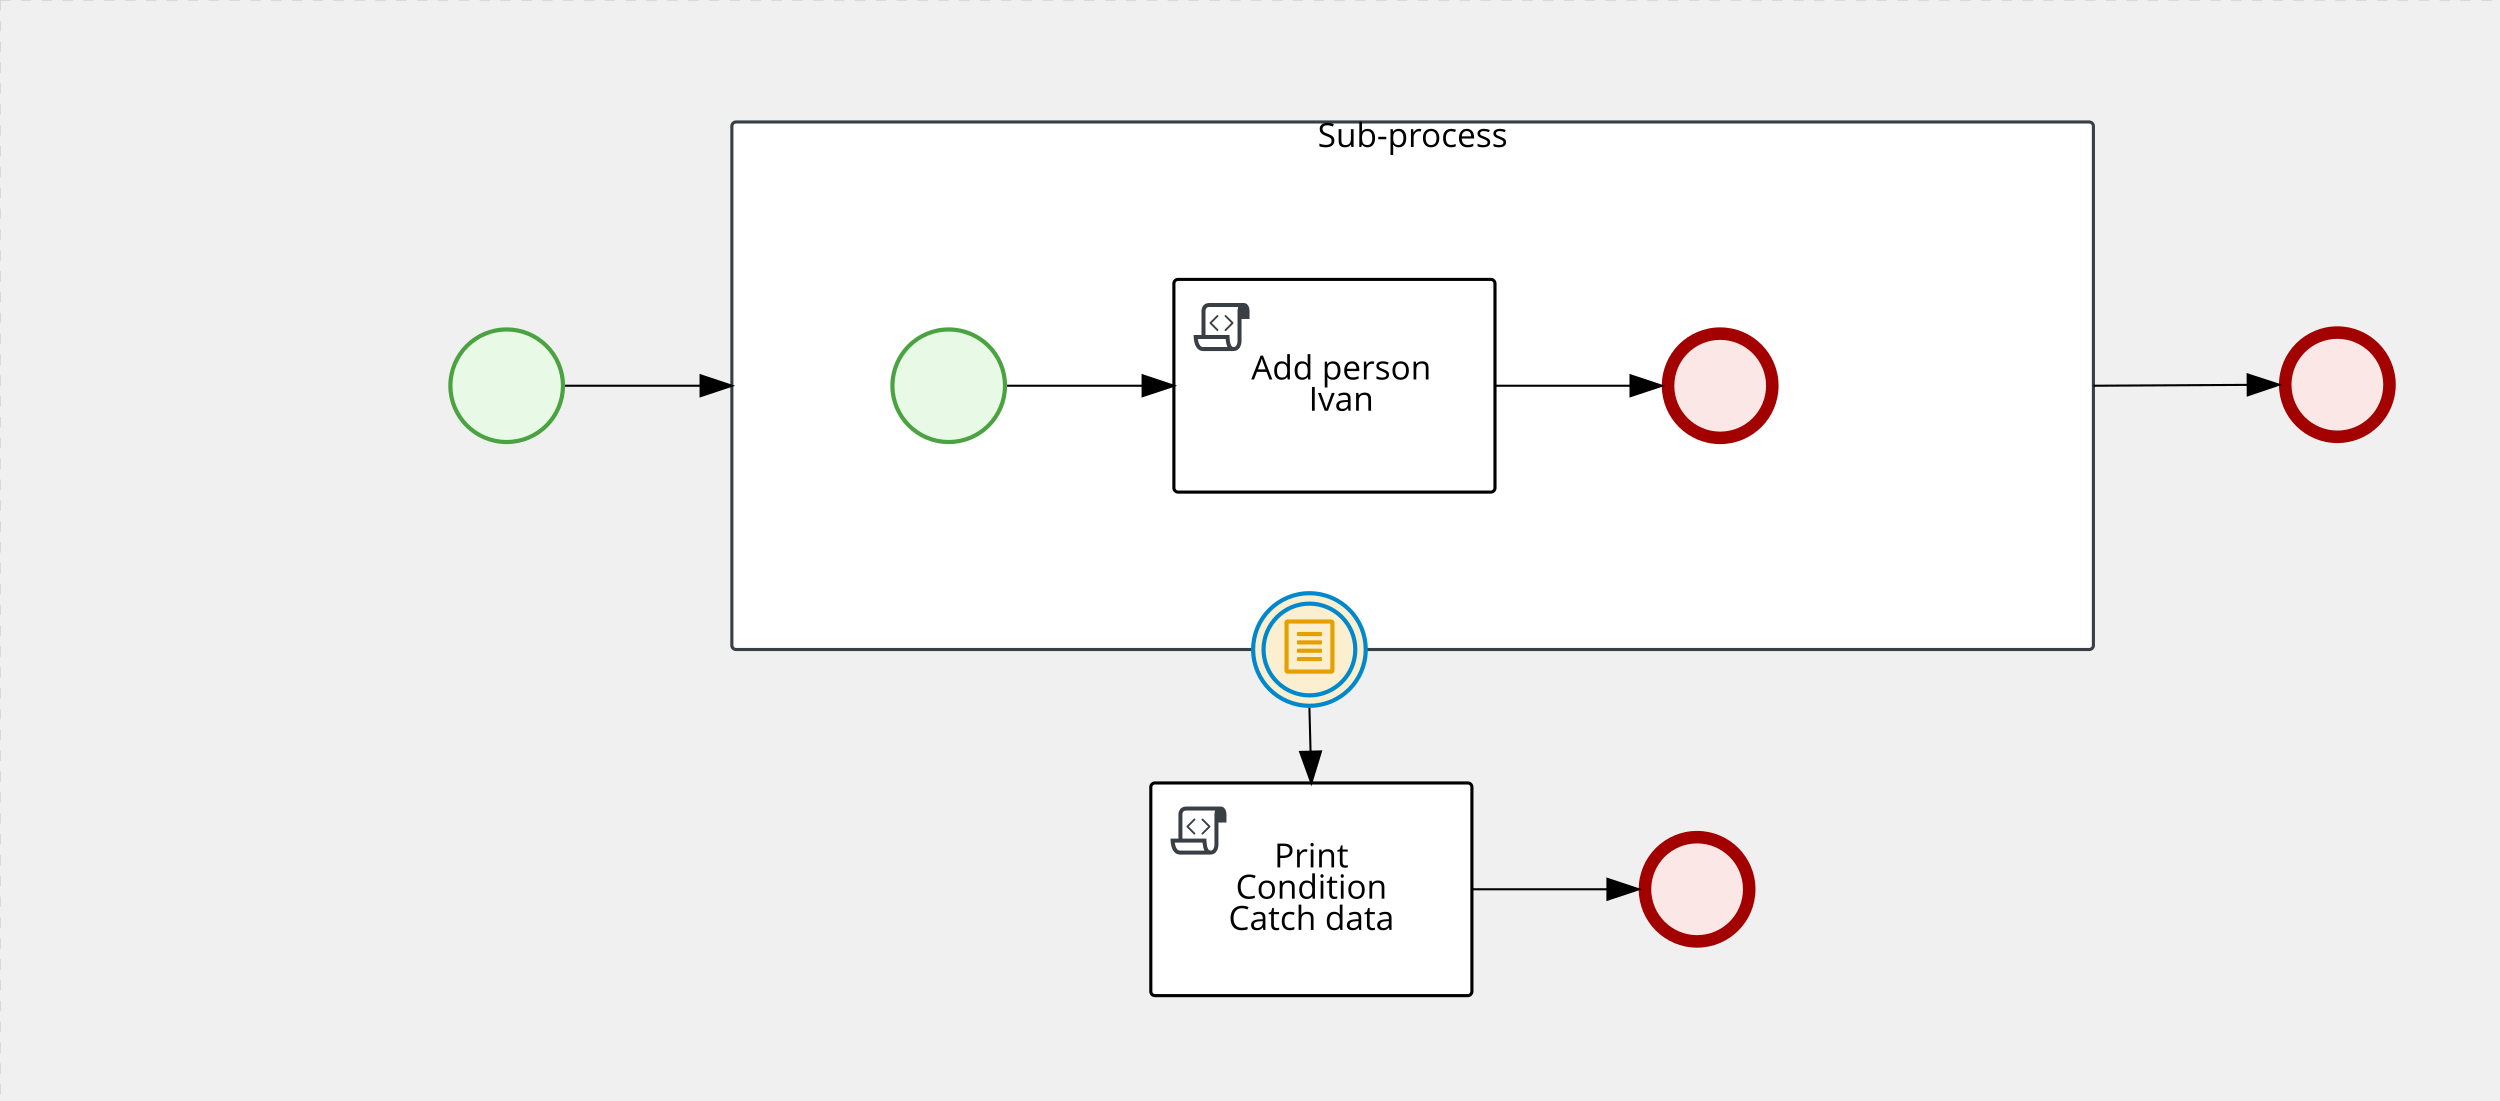
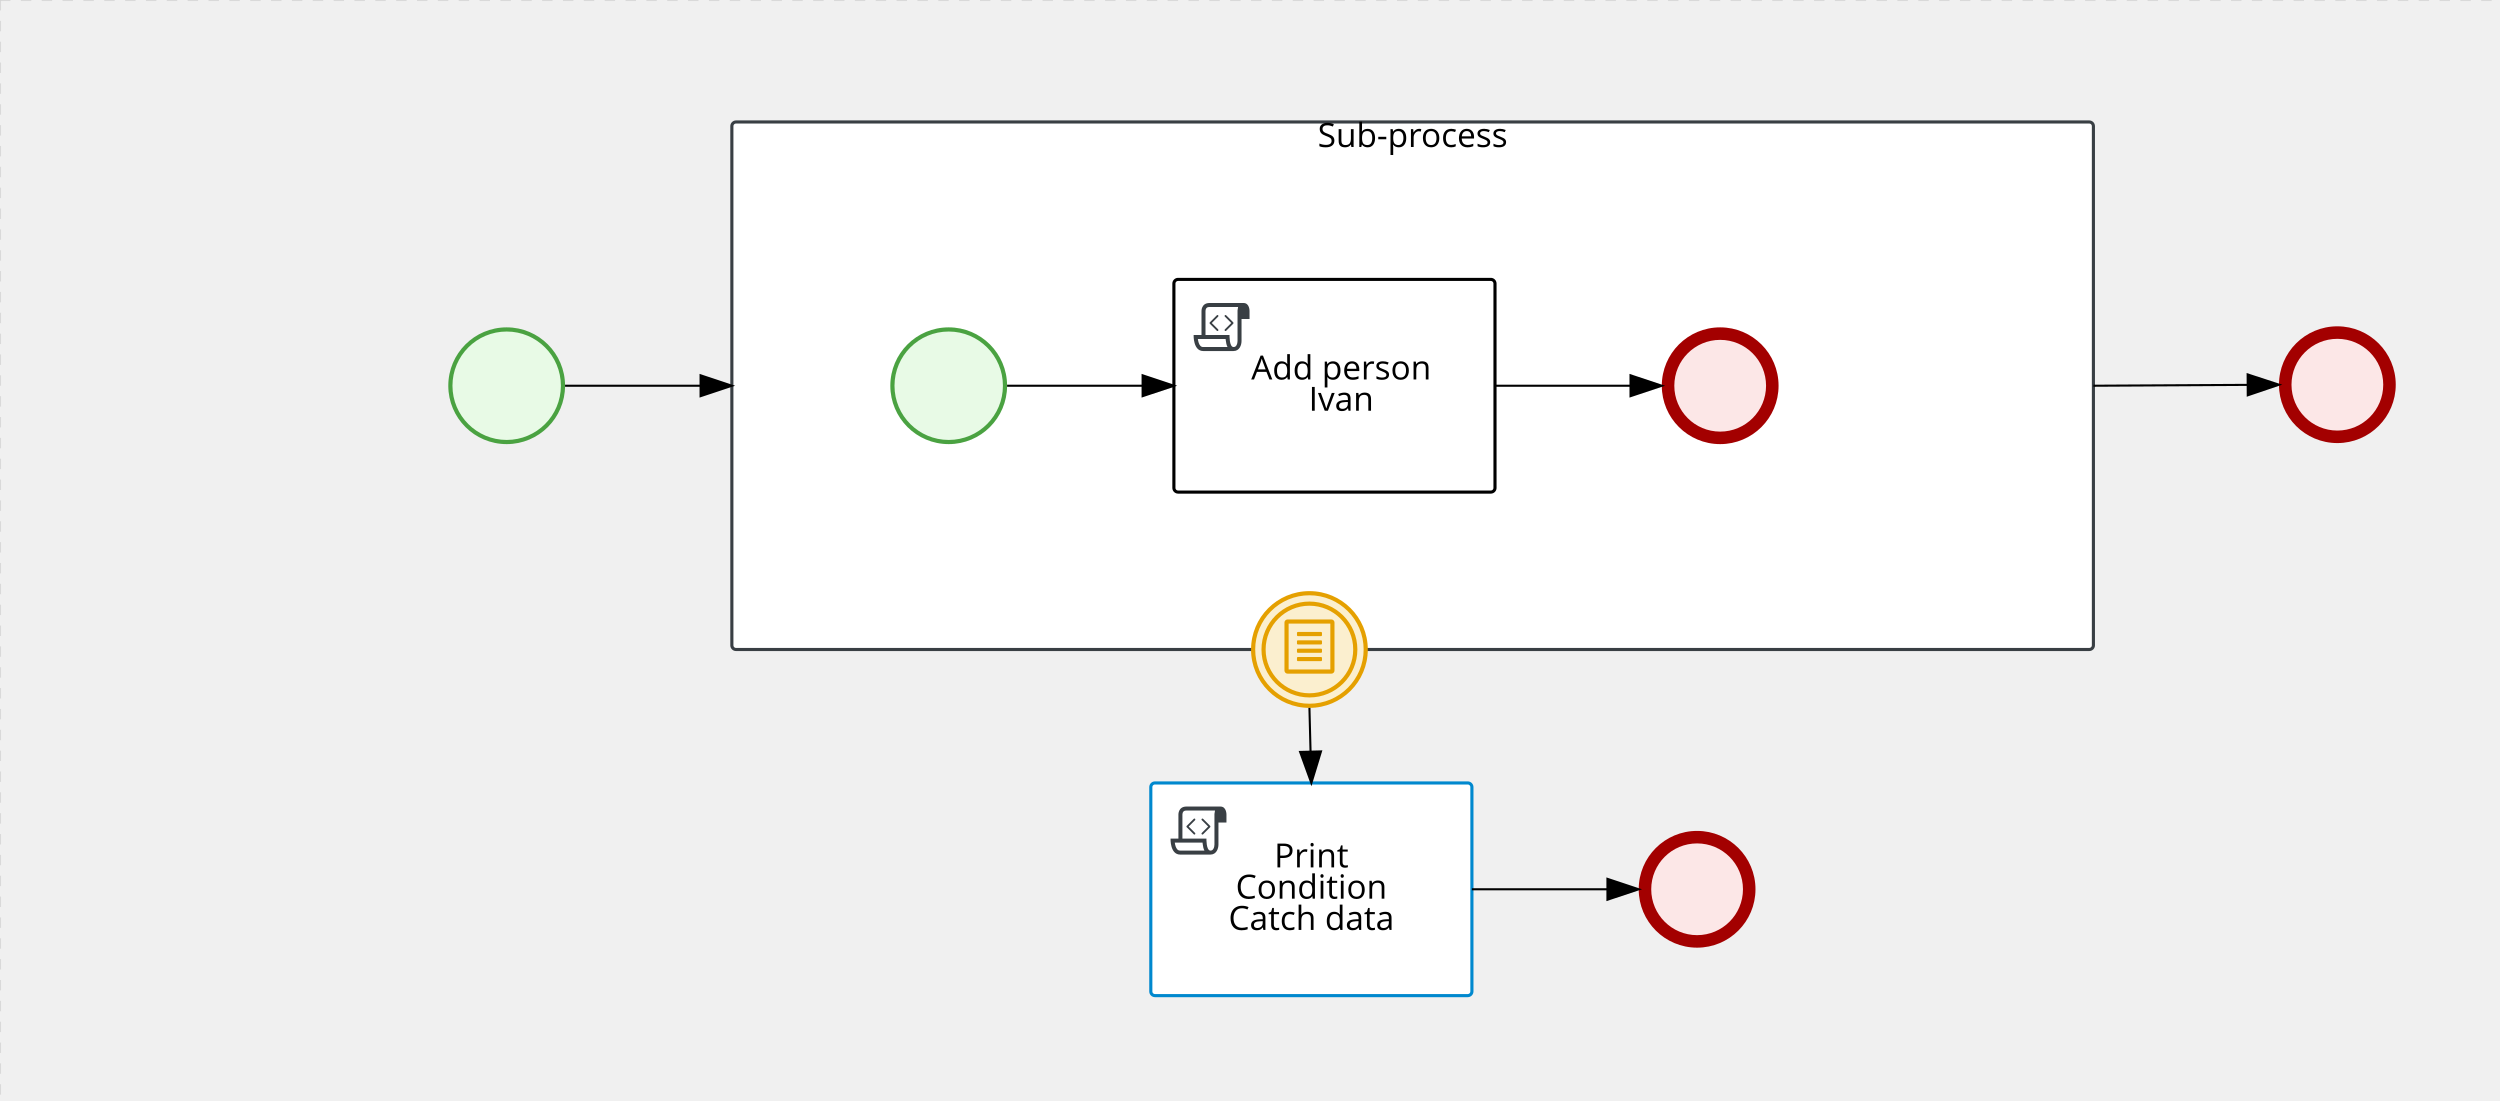
<svg xmlns="http://www.w3.org/2000/svg" version="1.1" width="1199" height="528" viewBox="0 0 1199 528">
  <defs />
  <g transform="matrix(1,0,0,1,0,0)">
    <g>
      <g>
        <g>
          <path fill="none" stroke="#d3d3d3" paint-order="fill stroke markers" d=" M 0 0 L 1200 0" stroke-miterlimit="10" stroke-opacity="0.8" stroke-dasharray="5" />
        </g>
        <g>
          <path fill="none" stroke="#d3d3d3" paint-order="fill stroke markers" d=" M 0 0 L 0 800" stroke-miterlimit="10" stroke-opacity="0.8" stroke-dasharray="5" />
        </g>
      </g>
      <g id="_9462C390-913C-4C5A-9C4C-9E7EDDB71A50" bpmn2nodeid="_9462C390-913C-4C5A-9C4C-9E7EDDB71A50" transform="matrix(1,0,0,1,215,157)">
        <g>
          <path fill="none" stroke="none" />
        </g>
        <g transform="matrix(0.125,0,0,0.125,0,0)">
          <g transform="matrix(1,0,0,1,0,0)">
            <path fill="#e8fae6" stroke="none" id="_9462C390-913C-4C5A-9C4C-9E7EDDB71A50?shapeType=BACKGROUND" paint-order="stroke fill markers" d=" M 0 0 M 444 224 C 444 263.9 434.2 300.8 414.4 334.5 C 394.7 368.2 368 394.9 334.4 414.5 C 300.8 434.1 263.9 444 224 444 C 184.1 444 147.2 434.2 113.5 414.4 C 79.8 394.7 53.1 368 33.5 334.4 C 13.9 300.8 4 263.9 4 224 C 4 184.1 13.8 147.2 33.6 113.5 C 53.4 79.8 80.1 53.1 113.6 33.5 C 147.1 13.9 184.1 4 224 4 C 263.9 4 300.8 13.8 334.5 33.6 C 368.2 53.4 394.9 80.1 414.5 113.6 C 434.1 147.1 444 184.1 444 224 Z" />
          </g>
          <g>
            <g transform="matrix(1,0,0,1,0,0)">
              <g transform="matrix(1,0,0,1,0,0)">
                <path fill="#4aa241" stroke="none" id="_9462C390-913C-4C5A-9C4C-9E7EDDB71A50?shapeType=BORDER&amp;renderType=FILL" paint-order="stroke fill markers" d=" M 0 0 M 224 0 C 100.3 0 0 100.3 0 224 C 0 347.7 100.3 448 224 448 C 347.7 448 448 347.7 448 224 C 448 100.3 347.7 0 224 0 Z M 0 0 M 224 432 C 109.1 432 16 338.9 16 224 C 16 109.1 109.1 16 224 16 C 338.9 16 432 109.1 432 224 C 432 338.9 338.9 432 224 432 Z" />
              </g>
            </g>
          </g>
        </g>
        <g transform="matrix(1,0,0,1,28,61)" />
      </g>
      <g id="_C08715B2-DEEC-4FA5-BC5D-CCED68FFF5BE" bpmn2nodeid="_C08715B2-DEEC-4FA5-BC5D-CCED68FFF5BE" transform="matrix(1,0,0,1,785.9283,398.5)">
        <g>
          <path fill="none" stroke="none" />
        </g>
        <g transform="matrix(0.125,0,0,0.125,0,0)">
          <g transform="matrix(1,0,0,1,0,0)">
            <path fill="#fce7e7" stroke="none" id="_C08715B2-DEEC-4FA5-BC5D-CCED68FFF5BE?shapeType=BACKGROUND" paint-order="stroke fill markers" d=" M 0 0 M 444 224 C 444 263.9 434.2 300.8 414.4 334.5 C 394.7 368.2 368 394.9 334.4 414.5 C 300.8 434.1 263.9 444 224 444 C 184.1 444 147.2 434.2 113.5 414.4 C 79.8 394.7 53.1 368 33.5 334.4 C 13.9 300.8 4 263.9 4 224 C 4 184.1 13.8 147.2 33.6 113.5 C 53.4 79.8 80.1 53.1 113.6 33.5 C 147.1 13.9 184.1 4 224 4 C 263.9 4 300.8 13.8 334.5 33.6 C 368.2 53.4 394.9 80.1 414.5 113.6 C 434.1 147.1 444 184.1 444 224 Z" />
          </g>
          <g>
            <g transform="matrix(1,0,0,1,0,0)">
              <g transform="matrix(1,0,0,1,0,0)">
                <path fill="#a30000" stroke="none" id="_C08715B2-DEEC-4FA5-BC5D-CCED68FFF5BE?shapeType=BORDER&amp;renderType=FILL" paint-order="stroke fill markers" d=" M 0 0 M 224 0 C 100.3 0 0 100.3 0 224 C 0 347.7 100.3 448 224 448 C 347.7 448 448 347.7 448 224 C 448 100.3 347.7 0 224 0 Z M 0 0 M 224 400 C 126.8 400 48 321.2 48 224 C 48 126.8 126.8 48 224 48 C 321.2 48 400 126.8 400 224 C 400 321.2 321.2 400 224 400 Z" />
              </g>
            </g>
          </g>
        </g>
        <g transform="matrix(1,0,0,1,28,61)" />
      </g>
      <g id="_82635C21-9353-454F-AC11-AD59CC3DD34A" bpmn2nodeid="_82635C21-9353-454F-AC11-AD59CC3DD34A" transform="matrix(1,0,0,1,351,58.5)">
        <g>
          <path fill="none" stroke="none" />
        </g>
        <g transform="matrix(1,0,0,1,0,0)">
          <path fill="#ffffff" stroke="none" id="_82635C21-9353-454F-AC11-AD59CC3DD34A?shapeType=BACKGROUND" paint-order="stroke fill markers" d=" M 2 0 L 651 0 L 651 0 A 2 2 0 0 1 653 2 L 653 251 L 653 251 A 2 2 0 0 1 651 253 L 2 253 L 2 253 A 2 2 0 0 1 0 251 L 0 2 L 0 2 A 2 2 0 0 1 2 0 Z" />
        </g>
        <g transform="matrix(1,0,0,1,0,0)">
          <path fill="none" stroke="#393f44" id="_82635C21-9353-454F-AC11-AD59CC3DD34A?shapeType=BORDER&amp;renderType=STROKE" paint-order="fill stroke markers" d=" M 2 0 L 651 0 L 651 0 A 2 2 0 0 1 653 2 L 653 251 L 653 251 A 2 2 0 0 1 651 253 L 2 253 L 2 253 A 2 2 0 0 1 0 251 L 0 2 L 0 2 A 2 2 0 0 1 2 0 Z" stroke-miterlimit="10" stroke-width="1.5" stroke-dasharray="" />
        </g>
-         <g transform="matrix(1,0,0,1,280.9531,0)">
-           <text fill="#000000" stroke="none" font-family="Open Sans" font-size="12pt" font-style="normal" font-weight="normal" text-decoration="normal" x="45.547" y="12" text-anchor="middle" dominant-baseline="alphabetic">Sub-process</text>
+         <g transform="matrix(1,0,0,1,280.95,0)">
+           <text fill="#000000" stroke="none" font-family="Open Sans" font-size="12pt" font-style="normal" font-weight="normal" text-decoration="normal" x="45.55" y="12" text-anchor="middle" dominant-baseline="alphabetic">Sub-process</text>
        </g>
        <g id="_E52525FC-BDD2-45CB-B3B0-7B54A53735C8" bpmn2nodeid="_E52525FC-BDD2-45CB-B3B0-7B54A53735C8" transform="matrix(1,0,0,1,76,98.5)">
          <g>
            <path fill="none" stroke="none" />
          </g>
          <g transform="matrix(0.125,0,0,0.125,0,0)">
            <g transform="matrix(1,0,0,1,0,0)">
              <path fill="#e8fae6" stroke="none" id="_E52525FC-BDD2-45CB-B3B0-7B54A53735C8?shapeType=BACKGROUND" paint-order="stroke fill markers" d=" M 0 0 M 444 224 C 444 263.9 434.2 300.8 414.4 334.5 C 394.7 368.2 368 394.9 334.4 414.5 C 300.8 434.1 263.9 444 224 444 C 184.1 444 147.2 434.2 113.5 414.4 C 79.8 394.7 53.1 368 33.5 334.4 C 13.9 300.8 4 263.9 4 224 C 4 184.1 13.8 147.2 33.6 113.5 C 53.4 79.8 80.1 53.1 113.6 33.5 C 147.1 13.9 184.1 4 224 4 C 263.9 4 300.8 13.8 334.5 33.6 C 368.2 53.4 394.9 80.1 414.5 113.6 C 434.1 147.1 444 184.1 444 224 Z" />
            </g>
            <g>
              <g transform="matrix(1,0,0,1,0,0)">
                <g transform="matrix(1,0,0,1,0,0)">
                  <path fill="#4aa241" stroke="none" id="_E52525FC-BDD2-45CB-B3B0-7B54A53735C8?shapeType=BORDER&amp;renderType=FILL" paint-order="stroke fill markers" d=" M 0 0 M 224 0 C 100.3 0 0 100.3 0 224 C 0 347.7 100.3 448 224 448 C 347.7 448 448 347.7 448 224 C 448 100.3 347.7 0 224 0 Z M 0 0 M 224 432 C 109.1 432 16 338.9 16 224 C 16 109.1 109.1 16 224 16 C 338.9 16 432 109.1 432 224 C 432 338.9 338.9 432 224 432 Z" />
                </g>
              </g>
            </g>
          </g>
          <g transform="matrix(1,0,0,1,28,61)" />
        </g>
        <g id="_D0067D46-8623-4493-AEB3-7114023B37FC" bpmn2nodeid="_D0067D46-8623-4493-AEB3-7114023B37FC" transform="matrix(1,0,0,1,212,75.5)">
          <g>
            <path fill="none" stroke="none" />
          </g>
          <g transform="matrix(1,0,0,1,0,0)">
            <path fill="#ffffff" stroke="none" id="_D0067D46-8623-4493-AEB3-7114023B37FC?shapeType=BACKGROUND" paint-order="stroke fill markers" d=" M 2 0 L 152 0 L 152 0 A 2 2 0 0 1 154 2 L 154 100 L 154 100 A 2 2 0 0 1 152 102 L 2 102 L 2 102 A 2 2 0 0 1 0 100 L 0 2 L 0 2 A 2 2 0 0 1 2 0 Z" />
          </g>
          <g transform="matrix(1,0,0,1,0,0)">
            <path fill="none" stroke="#000000" id="_D0067D46-8623-4493-AEB3-7114023B37FC?shapeType=BORDER&amp;renderType=STROKE" paint-order="fill stroke markers" d=" M 2 0 L 152 0 L 152 0 A 2 2 0 0 1 154 2 L 154 100 L 154 100 A 2 2 0 0 1 152 102 L 2 102 L 2 102 A 2 2 0 0 1 0 100 L 0 2 L 0 2 A 2 2 0 0 1 2 0 Z" stroke-miterlimit="10" stroke-width="1.5" stroke-dasharray="" />
          </g>
          <g>
            <g transform="matrix(0.06,0,0,0.06,9.4,9.4)">
              <g transform="matrix(1,0,0,1,0,0)">
                <path fill="#393f44" stroke="none" id="_D0067D46-8623-4493-AEB3-7114023B37FCundefined" paint-order="stroke fill markers" d=" M 0 0 M 197.3 130.2 C 194.4 127.3 189.6 127.3 186.7 130.2 L 130.2 186.7 C 127.3 189.6 127.3 194.4 130.2 197.3 L 186.7 253.8 C 188.1 255.3 190.1 256 192 256 C 193.9 256 195.9 255.3 197.3 253.7 C 200.2 250.8 200.2 246 197.3 243.1 L 146.2 192 L 197.3 140.8 C 200.2 137.9 200.2 133.1 197.3 130.2 Z" />
              </g>
              <g transform="matrix(1,0,0,1,0,0)">
                <path fill="#393f44" stroke="none" id="_D0067D46-8623-4493-AEB3-7114023B37FCundefined" paint-order="stroke fill markers" d=" M 0 0 M 261.3 130.2 C 258.4 127.3 253.6 127.3 250.7 130.2 C 247.8 133.1 247.8 137.9 250.7 140.8 L 301.8 191.9 L 250.7 243 C 247.8 245.9 247.8 250.7 250.7 253.6 C 252.1 255.3 254.1 256 256 256 C 257.9 256 259.9 255.3 261.3 253.8 L 317.8 197.3 C 320.7 194.4 320.7 189.6 317.8 186.7 L 261.3 130.2 Z" />
              </g>
              <g transform="matrix(1,0,0,1,0,0)">
                <path fill="#393f44" stroke="none" id="_D0067D46-8623-4493-AEB3-7114023B37FCundefined" paint-order="stroke fill markers" d=" M 0 0 M 400 32 C 400 32 152.8 32 128 32 C 62 32 64 96 64 96 L 64 288 L 1 288 C 1 288 -4 416 78 416 L 320 416 C 368 416 384 368 384 336 C 384 314.2 384 224.4 384 160 L 448 160 L 448 96 C 448 96 449 32 400 32 Z M 0 0 M 78 383.9 C 68.5 383.9 61.6 381.1 55.5 374.9 C 43.4 362.4 37.5 339.6 34.9 320 L 256.9 320 C 257.1 322.7 257.3 325.4 257.6 328.2 C 260 351.6 264.7 370.1 271.9 383.9 L 78 383.9 L 78 383.9 Z M 0 0 M 352 336 C 352 345.9 349.6 360.3 342.9 371 C 337.2 380.1 330.4 384 320 384 C 285 384 288 288 288 288 L 96 288 L 96 96 L 96 95.9 L 96 95.1 C 96 90.6 97.6 78.3 104.7 71.2 C 106.5 69.4 111.9 64 128 64 L 356.5 64 C 354.4 72.8 352.8 81.8 352.2 89.9 C 352.2 90.5 352.1 91.1 352.1 91.7 C 352.1 92 352.1 92.3 352.1 92.6 C 352 94.8 352 96 352 96 L 352 160 L 352 336 Z" />
              </g>
            </g>
          </g>
          <g transform="matrix(1,0,0,1,35,36)">
-             <text fill="#000000" stroke="none" font-family="Open Sans" font-size="12pt" font-style="normal" font-weight="normal" text-decoration="normal" x="45.238" y="12" text-anchor="middle" dominant-baseline="alphabetic">Add person </text>
-             <text fill="#000000" stroke="none" font-family="Open Sans" font-size="12pt" font-style="normal" font-weight="normal" text-decoration="normal" x="45.238" y="27" text-anchor="middle" dominant-baseline="alphabetic">       Ivan       </text>
+             <text fill="#000000" stroke="none" font-family="Open Sans" font-size="12pt" font-style="normal" font-weight="normal" text-decoration="normal" x="45.233" y="12" text-anchor="middle" dominant-baseline="alphabetic">Add person </text>
+             <text fill="#000000" stroke="none" font-family="Open Sans" font-size="12pt" font-style="normal" font-weight="normal" text-decoration="normal" x="45.233" y="27" text-anchor="middle" dominant-baseline="alphabetic">       Ivan       </text>
          </g>
        </g>
        <g id="_6FECD5F0-412A-47D4-8900-0B37B5461BA5" bpmn2nodeid="_6FECD5F0-412A-47D4-8900-0B37B5461BA5" transform="matrix(1,0,0,1,446,98.5)">
          <g>
            <path fill="none" stroke="none" />
          </g>
          <g transform="matrix(0.125,0,0,0.125,0,0)">
            <g transform="matrix(1,0,0,1,0,0)">
              <path fill="#fce7e7" stroke="none" id="_6FECD5F0-412A-47D4-8900-0B37B5461BA5?shapeType=BACKGROUND" paint-order="stroke fill markers" d=" M 0 0 M 444 224 C 444 263.9 434.2 300.8 414.4 334.5 C 394.7 368.2 368 394.9 334.4 414.5 C 300.8 434.1 263.9 444 224 444 C 184.1 444 147.2 434.2 113.5 414.4 C 79.8 394.7 53.1 368 33.5 334.4 C 13.9 300.8 4 263.9 4 224 C 4 184.1 13.8 147.2 33.6 113.5 C 53.4 79.8 80.1 53.1 113.6 33.5 C 147.1 13.9 184.1 4 224 4 C 263.9 4 300.8 13.8 334.5 33.6 C 368.2 53.4 394.9 80.1 414.5 113.6 C 434.1 147.1 444 184.1 444 224 Z" />
            </g>
            <g>
              <g transform="matrix(1,0,0,1,0,0)">
                <g transform="matrix(1,0,0,1,0,0)">
                  <path fill="#a30000" stroke="none" id="_6FECD5F0-412A-47D4-8900-0B37B5461BA5?shapeType=BORDER&amp;renderType=FILL" paint-order="stroke fill markers" d=" M 0 0 M 224 0 C 100.3 0 0 100.3 0 224 C 0 347.7 100.3 448 224 448 C 347.7 448 448 347.7 448 224 C 448 100.3 347.7 0 224 0 Z M 0 0 M 224 400 C 126.8 400 48 321.2 48 224 C 48 126.8 126.8 48 224 48 C 321.2 48 400 126.8 400 224 C 400 321.2 321.2 400 224 400 Z" />
                </g>
              </g>
            </g>
          </g>
          <g transform="matrix(1,0,0,1,28,61)" />
        </g>
        <g id="_A776EFA7-3E2B-40AD-82B5-5F53211052E6" bpmn2nodeid="_A776EFA7-3E2B-40AD-82B5-5F53211052E6" transform="matrix(1,0,0,1,249,225)">
          <g>
            <path fill="none" stroke="none" />
          </g>
          <g transform="matrix(0.125,0,0,0.125,0,0)">
            <g transform="matrix(1,0,0,1,0,0)">
              <path fill="#fbefcf" stroke="none" id="_A776EFA7-3E2B-40AD-82B5-5F53211052E6?shapeType=BACKGROUND" paint-order="stroke fill markers" d=" M 0 0 M 444 224 C 444 263.9 434.2 300.8 414.4 334.5 C 394.7 368.2 368 394.9 334.4 414.5 C 300.8 434.1 263.9 444 224 444 C 184.1 444 147.2 434.2 113.5 414.4 C 79.8 394.7 53.1 368 33.5 334.4 C 13.9 300.8 4 263.9 4 224 C 4 184.1 13.8 147.2 33.6 113.5 C 53.4 79.8 80.1 53.1 113.6 33.5 C 147.1 13.9 184.1 4 224 4 C 263.9 4 300.8 13.8 334.5 33.6 C 368.2 53.4 394.9 80.1 414.5 113.6 C 434.1 147.1 444 184.1 444 224 Z" />
            </g>
            <g>
              <g transform="matrix(1,0,0,1,0,0)">
                <g transform="matrix(1,0,0,1,0,0)">
-                   <path fill="rgb(0,136,206)" stroke="none" id="_A776EFA7-3E2B-40AD-82B5-5F53211052E6?shapeType=BORDER&amp;renderType=FILL" paint-order="stroke fill markers" d=" M 0 0 M 224 408 C 122.5 408 40 325.5 40 224 C 40 122.5 122.5 40 224 40 C 325.5 40 408 122.5 408 224 C 408 325.5 325.5 408 224 408 Z M 0 0 M 224 56 C 131.4 56 56 131.4 56 224 C 56 316.6 131.4 392 224 392 C 316.6 392 392 316.6 392 224 C 392 131.4 316.6 56 224 56 Z M 0 0 M 224 16 C 252.1 16 279.3 21.5 305 32.3 C 329.8 42.8 352 57.8 371.1 76.9 C 390.2 96 405.2 118.3 415.7 143 C 426.5 168.6 432 195.9 432 224 C 432 252.1 426.5 279.3 415.7 305 C 405.2 329.8 390.2 352 371.1 371.1 C 352 390.2 329.7 405.2 305 415.7 C 279.4 426.5 252.1 432 224 432 C 195.9 432 168.7 426.5 143 415.7 C 118.2 405.2 96 390.2 76.9 371.1 C 57.8 352 42.8 329.7 32.3 305 C 21.5 279.3 16 252.1 16 224 C 16 195.9 21.5 168.7 32.3 143 C 42.8 118.2 57.8 96 76.9 76.9 C 96 57.8 118.3 42.8 143 32.3 C 168.7 21.5 195.9 16 224 16 M 224 0 C 100.3 0 0 100.3 0 224 C 0 347.7 100.3 448 224 448 C 347.7 448 448 347.7 448 224 C 448 100.3 347.7 0 224 0 L 224 0 Z" />
+                   <path fill="#e5a000" stroke="none" id="_A776EFA7-3E2B-40AD-82B5-5F53211052E6?shapeType=BORDER&amp;renderType=FILL" paint-order="stroke fill markers" d=" M 0 0 M 224 408 C 122.5 408 40 325.5 40 224 C 40 122.5 122.5 40 224 40 C 325.5 40 408 122.5 408 224 C 408 325.5 325.5 408 224 408 Z M 0 0 M 224 56 C 131.4 56 56 131.4 56 224 C 56 316.6 131.4 392 224 392 C 316.6 392 392 316.6 392 224 C 392 131.4 316.6 56 224 56 Z M 0 0 M 224 16 C 252.1 16 279.3 21.5 305 32.3 C 329.8 42.8 352 57.8 371.1 76.9 C 390.2 96 405.2 118.3 415.7 143 C 426.5 168.6 432 195.9 432 224 C 432 252.1 426.5 279.3 415.7 305 C 405.2 329.8 390.2 352 371.1 371.1 C 352 390.2 329.7 405.2 305 415.7 C 279.4 426.5 252.1 432 224 432 C 195.9 432 168.7 426.5 143 415.7 C 118.2 405.2 96 390.2 76.9 371.1 C 57.8 352 42.8 329.7 32.3 305 C 21.5 279.3 16 252.1 16 224 C 16 195.9 21.5 168.7 32.3 143 C 42.8 118.2 57.8 96 76.9 76.9 C 96 57.8 118.3 42.8 143 32.3 C 168.7 21.5 195.9 16 224 16 M 224 0 C 100.3 0 0 100.3 0 224 C 0 347.7 100.3 448 224 448 C 347.7 448 448 347.7 448 224 C 448 100.3 347.7 0 224 0 L 224 0 Z" />
                </g>
              </g>
            </g>
            <g>
              <g transform="matrix(1,0,0,1,0,0)">
                <g transform="matrix(1,0,0,1,0,0)">
                  <path fill="#e5a000" stroke="none" id="_A776EFA7-3E2B-40AD-82B5-5F53211052E6undefined" paint-order="stroke fill markers" d=" M 0 0 M 320.2 304.7 C 320.2 308 319.1 310.8 316.7 313.2 C 314.3 315.5 311.6 316.7 308.2 316.7 L 140.2 316.7 C 136.8 316.7 134 315.5 131.7 313.2 C 129.3 310.8 128.2 308 128.2 304.7 L 128.2 120.7 C 128.2 117.4 129.3 114.5 131.7 112.2 C 134 109.9 136.8 108.7 140.2 108.7 L 308.2 108.7 C 311.6 108.7 314.3 109.9 316.7 112.2 C 319.1 114.5 320.2 117.4 320.2 120.7 L 320.2 304.7 Z M 0 0 M 304.2 300.7 L 304.2 124.7 L 144.2 124.7 L 144.2 300.7 L 304.2 300.7 Z M 0 0 M 176.2 192.7 C 176.2 191.5 176.6 190.6 177.3 189.8 C 178 189 179 188.7 180.2 188.7 L 268.2 188.7 C 269.3 188.7 270.3 189.1 271.1 189.8 C 271.9 190.5 272.2 191.5 272.2 192.7 L 272.2 200.7 C 272.2 201.9 271.8 202.8 271.1 203.6 C 270.4 204.4 269.4 204.7 268.2 204.7 L 180.2 204.7 C 179 204.7 178.1 204.3 177.3 203.6 C 176.5 202.9 176.2 201.9 176.2 200.7 L 176.2 192.7 Z M 0 0 M 176.2 160.7 C 176.2 159.5 176.6 158.6 177.3 157.8 C 178 157 179 156.7 180.2 156.7 L 268.2 156.7 C 269.3 156.7 270.3 157.1 271.1 157.8 C 271.9 158.5 272.2 159.5 272.2 160.7 L 272.2 168.7 C 272.2 169.9 271.8 170.8 271.1 171.6 C 270.4 172.4 269.4 172.7 268.2 172.7 L 180.2 172.7 C 179 172.7 178.1 172.3 177.3 171.6 C 176.5 170.9 176.2 169.9 176.2 168.7 L 176.2 160.7 Z M 0 0 M 268.2 220.7 C 269.3 220.7 270.3 221.1 271.1 221.8 C 271.9 222.5 272.2 223.5 272.2 224.7 L 272.2 232.7 C 272.2 233.9 271.8 234.8 271.1 235.6 C 270.4 236.4 269.4 236.7 268.2 236.7 L 180.2 236.7 C 179 236.7 178.1 236.3 177.3 235.6 C 176.5 234.9 176.2 233.9 176.2 232.7 L 176.2 224.7 C 176.2 223.5 176.6 222.6 177.3 221.8 C 178 221 179 220.7 180.2 220.7 L 268.2 220.7 Z M 0 0 M 268.2 252.7 C 269.3 252.7 270.3 253.1 271.1 253.8 C 271.9 254.5 272.2 255.5 272.2 256.7 L 272.2 264.7 C 272.2 265.8 271.8 266.8 271.1 267.6 C 270.4 268.4 269.4 268.7 268.2 268.7 L 180.2 268.7 C 179 268.7 178.1 268.3 177.3 267.6 C 176.5 266.9 176.2 265.9 176.2 264.7 L 176.2 256.7 C 176.2 255.5 176.6 254.6 177.3 253.8 C 178 253 179 252.7 180.2 252.7 L 268.2 252.7 Z" />
                </g>
              </g>
            </g>
          </g>
          <g transform="matrix(1,0,0,1,28,61)" />
        </g>
      </g>
      <g id="_8CD9BE88-56CC-4F8B-AA04-B341C671F8CB" bpmn2nodeid="_8CD9BE88-56CC-4F8B-AA04-B341C671F8CB" transform="matrix(1,0,0,1,1093,156.5)">
        <g>
          <path fill="none" stroke="none" />
        </g>
        <g transform="matrix(0.125,0,0,0.125,0,0)">
          <g transform="matrix(1,0,0,1,0,0)">
            <path fill="#fce7e7" stroke="none" id="_8CD9BE88-56CC-4F8B-AA04-B341C671F8CB?shapeType=BACKGROUND" paint-order="stroke fill markers" d=" M 0 0 M 444 224 C 444 263.9 434.2 300.8 414.4 334.5 C 394.7 368.2 368 394.9 334.4 414.5 C 300.8 434.1 263.9 444 224 444 C 184.1 444 147.2 434.2 113.5 414.4 C 79.8 394.7 53.1 368 33.5 334.4 C 13.9 300.8 4 263.9 4 224 C 4 184.1 13.8 147.2 33.6 113.5 C 53.4 79.8 80.1 53.1 113.6 33.5 C 147.1 13.9 184.1 4 224 4 C 263.9 4 300.8 13.8 334.5 33.6 C 368.2 53.4 394.9 80.1 414.5 113.6 C 434.1 147.1 444 184.1 444 224 Z" />
          </g>
          <g>
            <g transform="matrix(1,0,0,1,0,0)">
              <g transform="matrix(1,0,0,1,0,0)">
                <path fill="#a30000" stroke="none" id="_8CD9BE88-56CC-4F8B-AA04-B341C671F8CB?shapeType=BORDER&amp;renderType=FILL" paint-order="stroke fill markers" d=" M 0 0 M 224 0 C 100.3 0 0 100.3 0 224 C 0 347.7 100.3 448 224 448 C 347.7 448 448 347.7 448 224 C 448 100.3 347.7 0 224 0 Z M 0 0 M 224 400 C 126.8 400 48 321.2 48 224 C 48 126.8 126.8 48 224 48 C 321.2 48 400 126.8 400 224 C 400 321.2 321.2 400 224 400 Z" />
              </g>
            </g>
          </g>
        </g>
        <g transform="matrix(1,0,0,1,28,61)" />
      </g>
      <g id="_40F7219E-F818-42A1-934B-2CF6CD49793D" bpmn2nodeid="_40F7219E-F818-42A1-934B-2CF6CD49793D" transform="matrix(1,0,0,1,551.9283,375.5)">
        <g>
          <path fill="none" stroke="none" />
        </g>
        <g transform="matrix(1,0,0,1,0,0)">
          <path fill="#ffffff" stroke="none" id="_40F7219E-F818-42A1-934B-2CF6CD49793D?shapeType=BACKGROUND" paint-order="stroke fill markers" d=" M 2 0 L 152 0 L 152 0 A 2 2 0 0 1 154 2 L 154 100 L 154 100 A 2 2 0 0 1 152 102 L 2 102 L 2 102 A 2 2 0 0 1 0 100 L 0 2 L 0 2 A 2 2 0 0 1 2 0 Z" />
        </g>
        <g transform="matrix(1,0,0,1,0,0)">
-           <path fill="none" stroke="#000000" id="_40F7219E-F818-42A1-934B-2CF6CD49793D?shapeType=BORDER&amp;renderType=STROKE" paint-order="fill stroke markers" d=" M 2 0 L 152 0 L 152 0 A 2 2 0 0 1 154 2 L 154 100 L 154 100 A 2 2 0 0 1 152 102 L 2 102 L 2 102 A 2 2 0 0 1 0 100 L 0 2 L 0 2 A 2 2 0 0 1 2 0 Z" stroke-miterlimit="10" stroke-width="1.5" stroke-dasharray="" />
+           <path fill="none" stroke="rgb(0,136,206)" id="_40F7219E-F818-42A1-934B-2CF6CD49793D?shapeType=BORDER&amp;renderType=STROKE" paint-order="fill stroke markers" d=" M 2 0 L 152 0 L 152 0 A 2 2 0 0 1 154 2 L 154 100 L 154 100 A 2 2 0 0 1 152 102 L 2 102 L 2 102 A 2 2 0 0 1 0 100 L 0 2 L 0 2 A 2 2 0 0 1 2 0 Z" stroke-miterlimit="10" stroke-width="1.5" stroke-dasharray="" />
        </g>
        <g>
          <g transform="matrix(0.06,0,0,0.06,9.4,9.4)">
            <g transform="matrix(1,0,0,1,0,0)">
              <path fill="#393f44" stroke="none" id="_40F7219E-F818-42A1-934B-2CF6CD49793Dundefined" paint-order="stroke fill markers" d=" M 0 0 M 197.3 130.2 C 194.4 127.3 189.6 127.3 186.7 130.2 L 130.2 186.7 C 127.3 189.6 127.3 194.4 130.2 197.3 L 186.7 253.8 C 188.1 255.3 190.1 256 192 256 C 193.9 256 195.9 255.3 197.3 253.7 C 200.2 250.8 200.2 246 197.3 243.1 L 146.2 192 L 197.3 140.8 C 200.2 137.9 200.2 133.1 197.3 130.2 Z" />
            </g>
            <g transform="matrix(1,0,0,1,0,0)">
              <path fill="#393f44" stroke="none" id="_40F7219E-F818-42A1-934B-2CF6CD49793Dundefined" paint-order="stroke fill markers" d=" M 0 0 M 261.3 130.2 C 258.4 127.3 253.6 127.3 250.7 130.2 C 247.8 133.1 247.8 137.9 250.7 140.8 L 301.8 191.9 L 250.7 243 C 247.8 245.9 247.8 250.7 250.7 253.6 C 252.1 255.3 254.1 256 256 256 C 257.9 256 259.9 255.3 261.3 253.8 L 317.8 197.3 C 320.7 194.4 320.7 189.6 317.8 186.7 L 261.3 130.2 Z" />
            </g>
            <g transform="matrix(1,0,0,1,0,0)">
              <path fill="#393f44" stroke="none" id="_40F7219E-F818-42A1-934B-2CF6CD49793Dundefined" paint-order="stroke fill markers" d=" M 0 0 M 400 32 C 400 32 152.8 32 128 32 C 62 32 64 96 64 96 L 64 288 L 1 288 C 1 288 -4 416 78 416 L 320 416 C 368 416 384 368 384 336 C 384 314.2 384 224.4 384 160 L 448 160 L 448 96 C 448 96 449 32 400 32 Z M 0 0 M 78 383.9 C 68.5 383.9 61.6 381.1 55.5 374.9 C 43.4 362.4 37.5 339.6 34.9 320 L 256.9 320 C 257.1 322.7 257.3 325.4 257.6 328.2 C 260 351.6 264.7 370.1 271.9 383.9 L 78 383.9 L 78 383.9 Z M 0 0 M 352 336 C 352 345.9 349.6 360.3 342.9 371 C 337.2 380.1 330.4 384 320 384 C 285 384 288 288 288 288 L 96 288 L 96 96 L 96 95.9 L 96 95.1 C 96 90.6 97.6 78.3 104.7 71.2 C 106.5 69.4 111.9 64 128 64 L 356.5 64 C 354.4 72.8 352.8 81.8 352.2 89.9 C 352.2 90.5 352.1 91.1 352.1 91.7 C 352.1 92 352.1 92.3 352.1 92.6 C 352 94.8 352 96 352 96 L 352 160 L 352 336 Z" />
            </g>
          </g>
        </g>
-         <g transform="matrix(1,0,0,1,37.25781,28.5)">
+         <g transform="matrix(1,0,0,1,37.25834,28.5)">
          <text fill="#000000" stroke="none" font-family="Open Sans" font-size="12pt" font-style="normal" font-weight="normal" text-decoration="normal" x="39.742" y="12" text-anchor="middle" dominant-baseline="alphabetic">     Print      </text>
          <text fill="#000000" stroke="none" font-family="Open Sans" font-size="12pt" font-style="normal" font-weight="normal" text-decoration="normal" x="39.742" y="27" text-anchor="middle" dominant-baseline="alphabetic">Condition  </text>
          <text fill="#000000" stroke="none" font-family="Open Sans" font-size="12pt" font-style="normal" font-weight="normal" text-decoration="normal" x="39.742" y="42" text-anchor="middle" dominant-baseline="alphabetic">Catch data</text>
        </g>
      </g>
      <g id="_9173D1C8-3ACB-4B8C-A45F-0181AD268A76" bpmn2nodeid="_9173D1C8-3ACB-4B8C-A45F-0181AD268A76">
        <g>
          <path fill="none" stroke="#000000" paint-order="fill stroke markers" d=" M 483 185 L 548 185" stroke-miterlimit="10" stroke-dasharray="" />
        </g>
        <g transform="matrix(1,0,0,1,483,185)" />
        <g transform="matrix(6.123233995736766e-17,1,-1,6.123233995736766e-17,563,180)">
          <path fill="#000000" stroke="#000000" paint-order="fill stroke markers" d=" M 10 15 L 0 15 L 5 0 Z" stroke-miterlimit="10" stroke-dasharray="" />
        </g>
        <g transform="matrix(1,0,0,1,483,175)" />
      </g>
      <g id="_72ED9645-1527-499F-8461-D3B4EE18D544" bpmn2nodeid="_72ED9645-1527-499F-8461-D3B4EE18D544">
        <g>
          <path fill="none" stroke="#000000" paint-order="fill stroke markers" d=" M 717 185 L 782 185" stroke-miterlimit="10" stroke-dasharray="" />
        </g>
        <g transform="matrix(1,0,0,1,717,185)" />
        <g transform="matrix(6.123233995736766e-17,1,-1,6.123233995736766e-17,797,180)">
          <path fill="#000000" stroke="#000000" paint-order="fill stroke markers" d=" M 10 15 L 0 15 L 5 0 Z" stroke-miterlimit="10" stroke-dasharray="" />
        </g>
        <g transform="matrix(1,0,0,1,717,175)" />
      </g>
      <g id="_AD52276C-3519-40F0-8116-0EA8EB14758D" bpmn2nodeid="_AD52276C-3519-40F0-8116-0EA8EB14758D">
        <g>
          <path fill="none" stroke="#000000" paint-order="fill stroke markers" d=" M 271 185 L 336 185" stroke-miterlimit="10" stroke-dasharray="" />
        </g>
        <g transform="matrix(1,0,0,1,271,185)" />
        <g transform="matrix(6.123233995736766e-17,1,-1,6.123233995736766e-17,351,180)">
          <path fill="#000000" stroke="#000000" paint-order="fill stroke markers" d=" M 10 15 L 0 15 L 5 0 Z" stroke-miterlimit="10" stroke-dasharray="" />
        </g>
        <g transform="matrix(1,0,0,1,271,175)" />
      </g>
      <g id="_F032E4DF-049F-4021-8C63-9E93717F2BD0" bpmn2nodeid="_F032E4DF-049F-4021-8C63-9E93717F2BD0">
        <g>
          <path fill="none" stroke="#000000" paint-order="fill stroke markers" d=" M 1004 185 L 1078 184.584" stroke-miterlimit="10" stroke-dasharray="" />
        </g>
        <g transform="matrix(1,0,0,1,1004,185)" />
        <g transform="matrix(0.005617889,0.9999842,-0.9999842,0.005617889,1092.972,179.5001)">
          <path fill="#000000" stroke="#000000" paint-order="fill stroke markers" d=" M 10 15 L 0 15 L 5 0 Z" stroke-miterlimit="10" stroke-dasharray="" />
        </g>
        <g transform="matrix(1,0,0,1,1004.056,174.7502)" />
      </g>
      <g id="_CD9A0392-C059-44F9-A930-9E9C862B3F3E" bpmn2nodeid="_CD9A0392-C059-44F9-A930-9E9C862B3F3E">
        <g>
          <path fill="none" stroke="#000000" paint-order="fill stroke markers" d=" M 628 339.5 L 628.542 360.505" stroke-miterlimit="10" stroke-dasharray="" />
        </g>
        <g transform="matrix(1,0,0,1,628,339.5)" />
        <g transform="matrix(-0.9996677,0.02577709,-0.02577709,-0.9996677,633.9266,375.3711)">
          <path fill="#000000" stroke="#000000" paint-order="fill stroke markers" d=" M 10 15 L 0 15 L 5 0 Z" stroke-miterlimit="10" stroke-dasharray="" />
        </g>
        <g transform="matrix(1,0,0,1,637.9967,357.2422)" />
      </g>
      <g id="_334F1E08-330E-4436-8709-7BFB0C4ADD46" bpmn2nodeid="_334F1E08-330E-4436-8709-7BFB0C4ADD46">
        <g>
          <path fill="none" stroke="#000000" paint-order="fill stroke markers" d=" M 705.928 426.5 L 770.928 426.5" stroke-miterlimit="10" stroke-dasharray="" />
        </g>
        <g transform="matrix(1,0,0,1,705.9283,426.5)" />
        <g transform="matrix(6.123233995736766e-17,1,-1,6.123233995736766e-17,785.9283,421.5)">
          <path fill="#000000" stroke="#000000" paint-order="fill stroke markers" d=" M 10 15 L 0 15 L 5 0 Z" stroke-miterlimit="10" stroke-dasharray="" />
        </g>
        <g transform="matrix(1,0,0,1,705.9283,416.5)" />
      </g>
      <g transform="matrix(1,0,0,1,215,157)" />
      <g transform="matrix(1,0,0,1,785.9283,398.5)" />
      <g transform="matrix(1,0,0,1,351,58.5)" />
      <g transform="matrix(1,0,0,1,427,157)" />
      <g transform="matrix(1,0,0,1,563,134)" />
      <g transform="matrix(1,0,0,1,797,157)" />
      <g transform="matrix(1,0,0,1,1093,156.5)" />
+       <g transform="matrix(1,0,0,1,600,283.5)" />
      <g transform="matrix(1,0,0,1,551.9283,375.5)" />
-       <g transform="matrix(1,0,0,1,600,283.5)" />
    </g>
  </g>
</svg>
